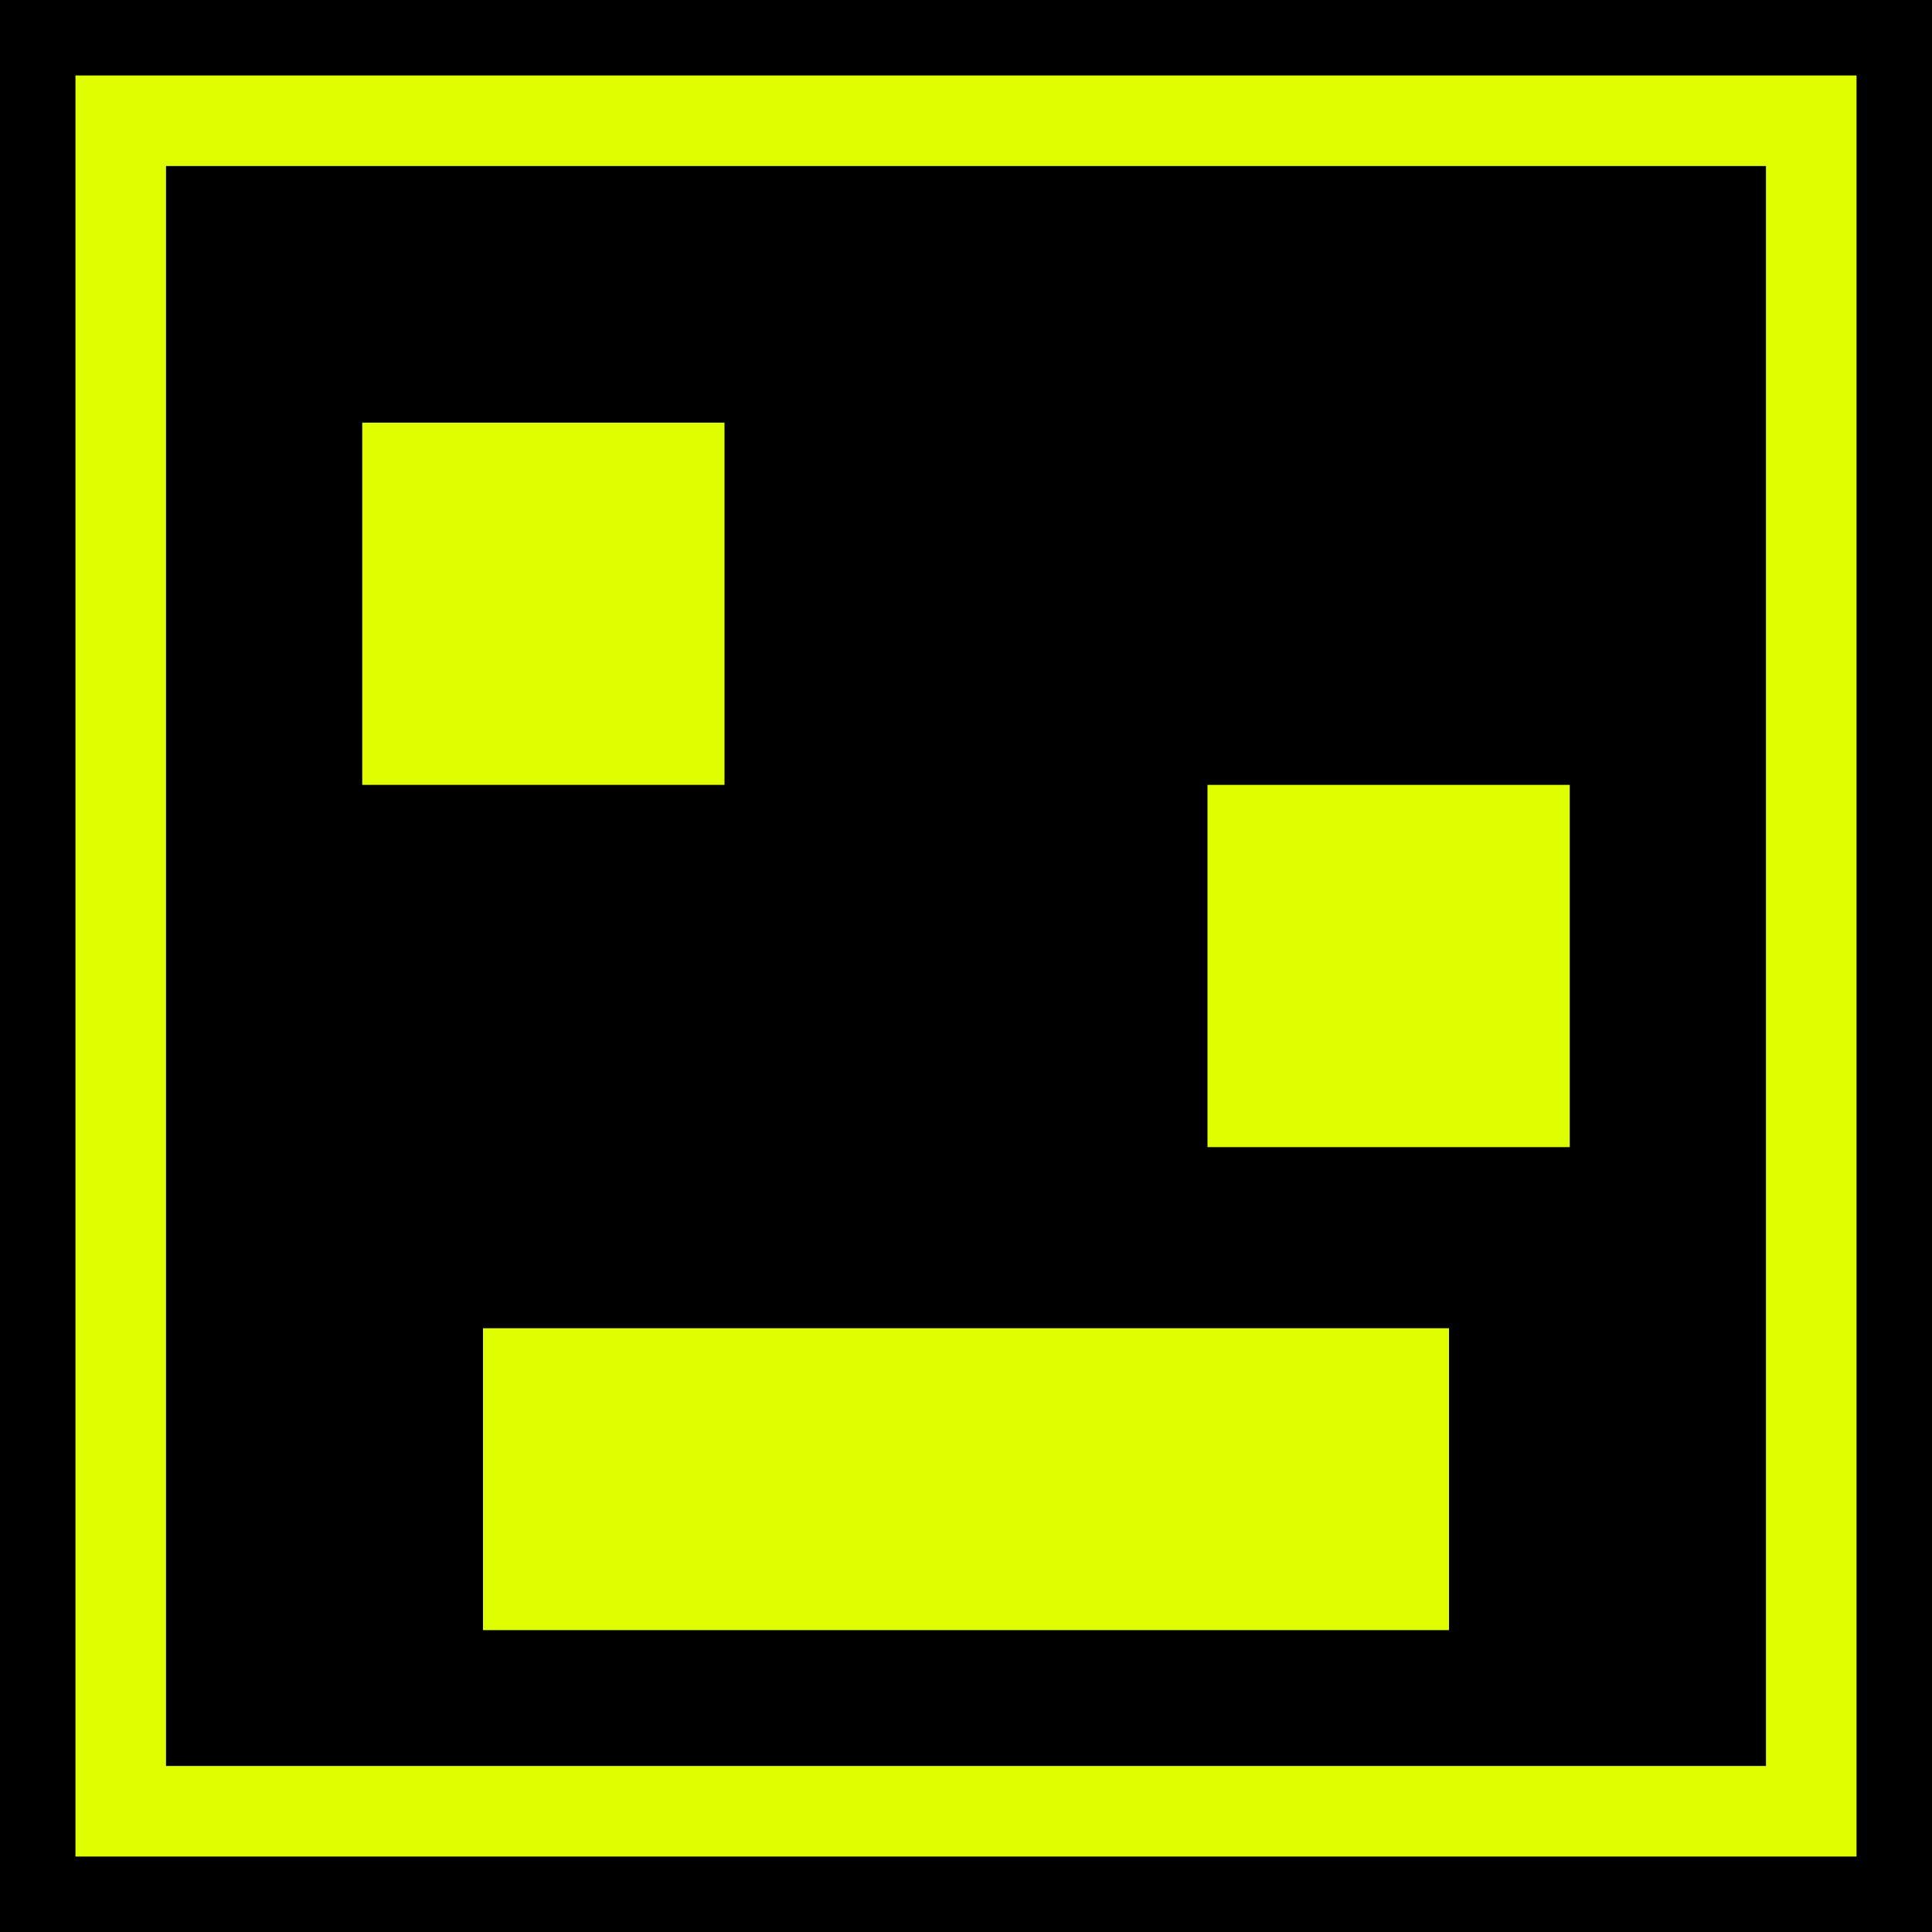
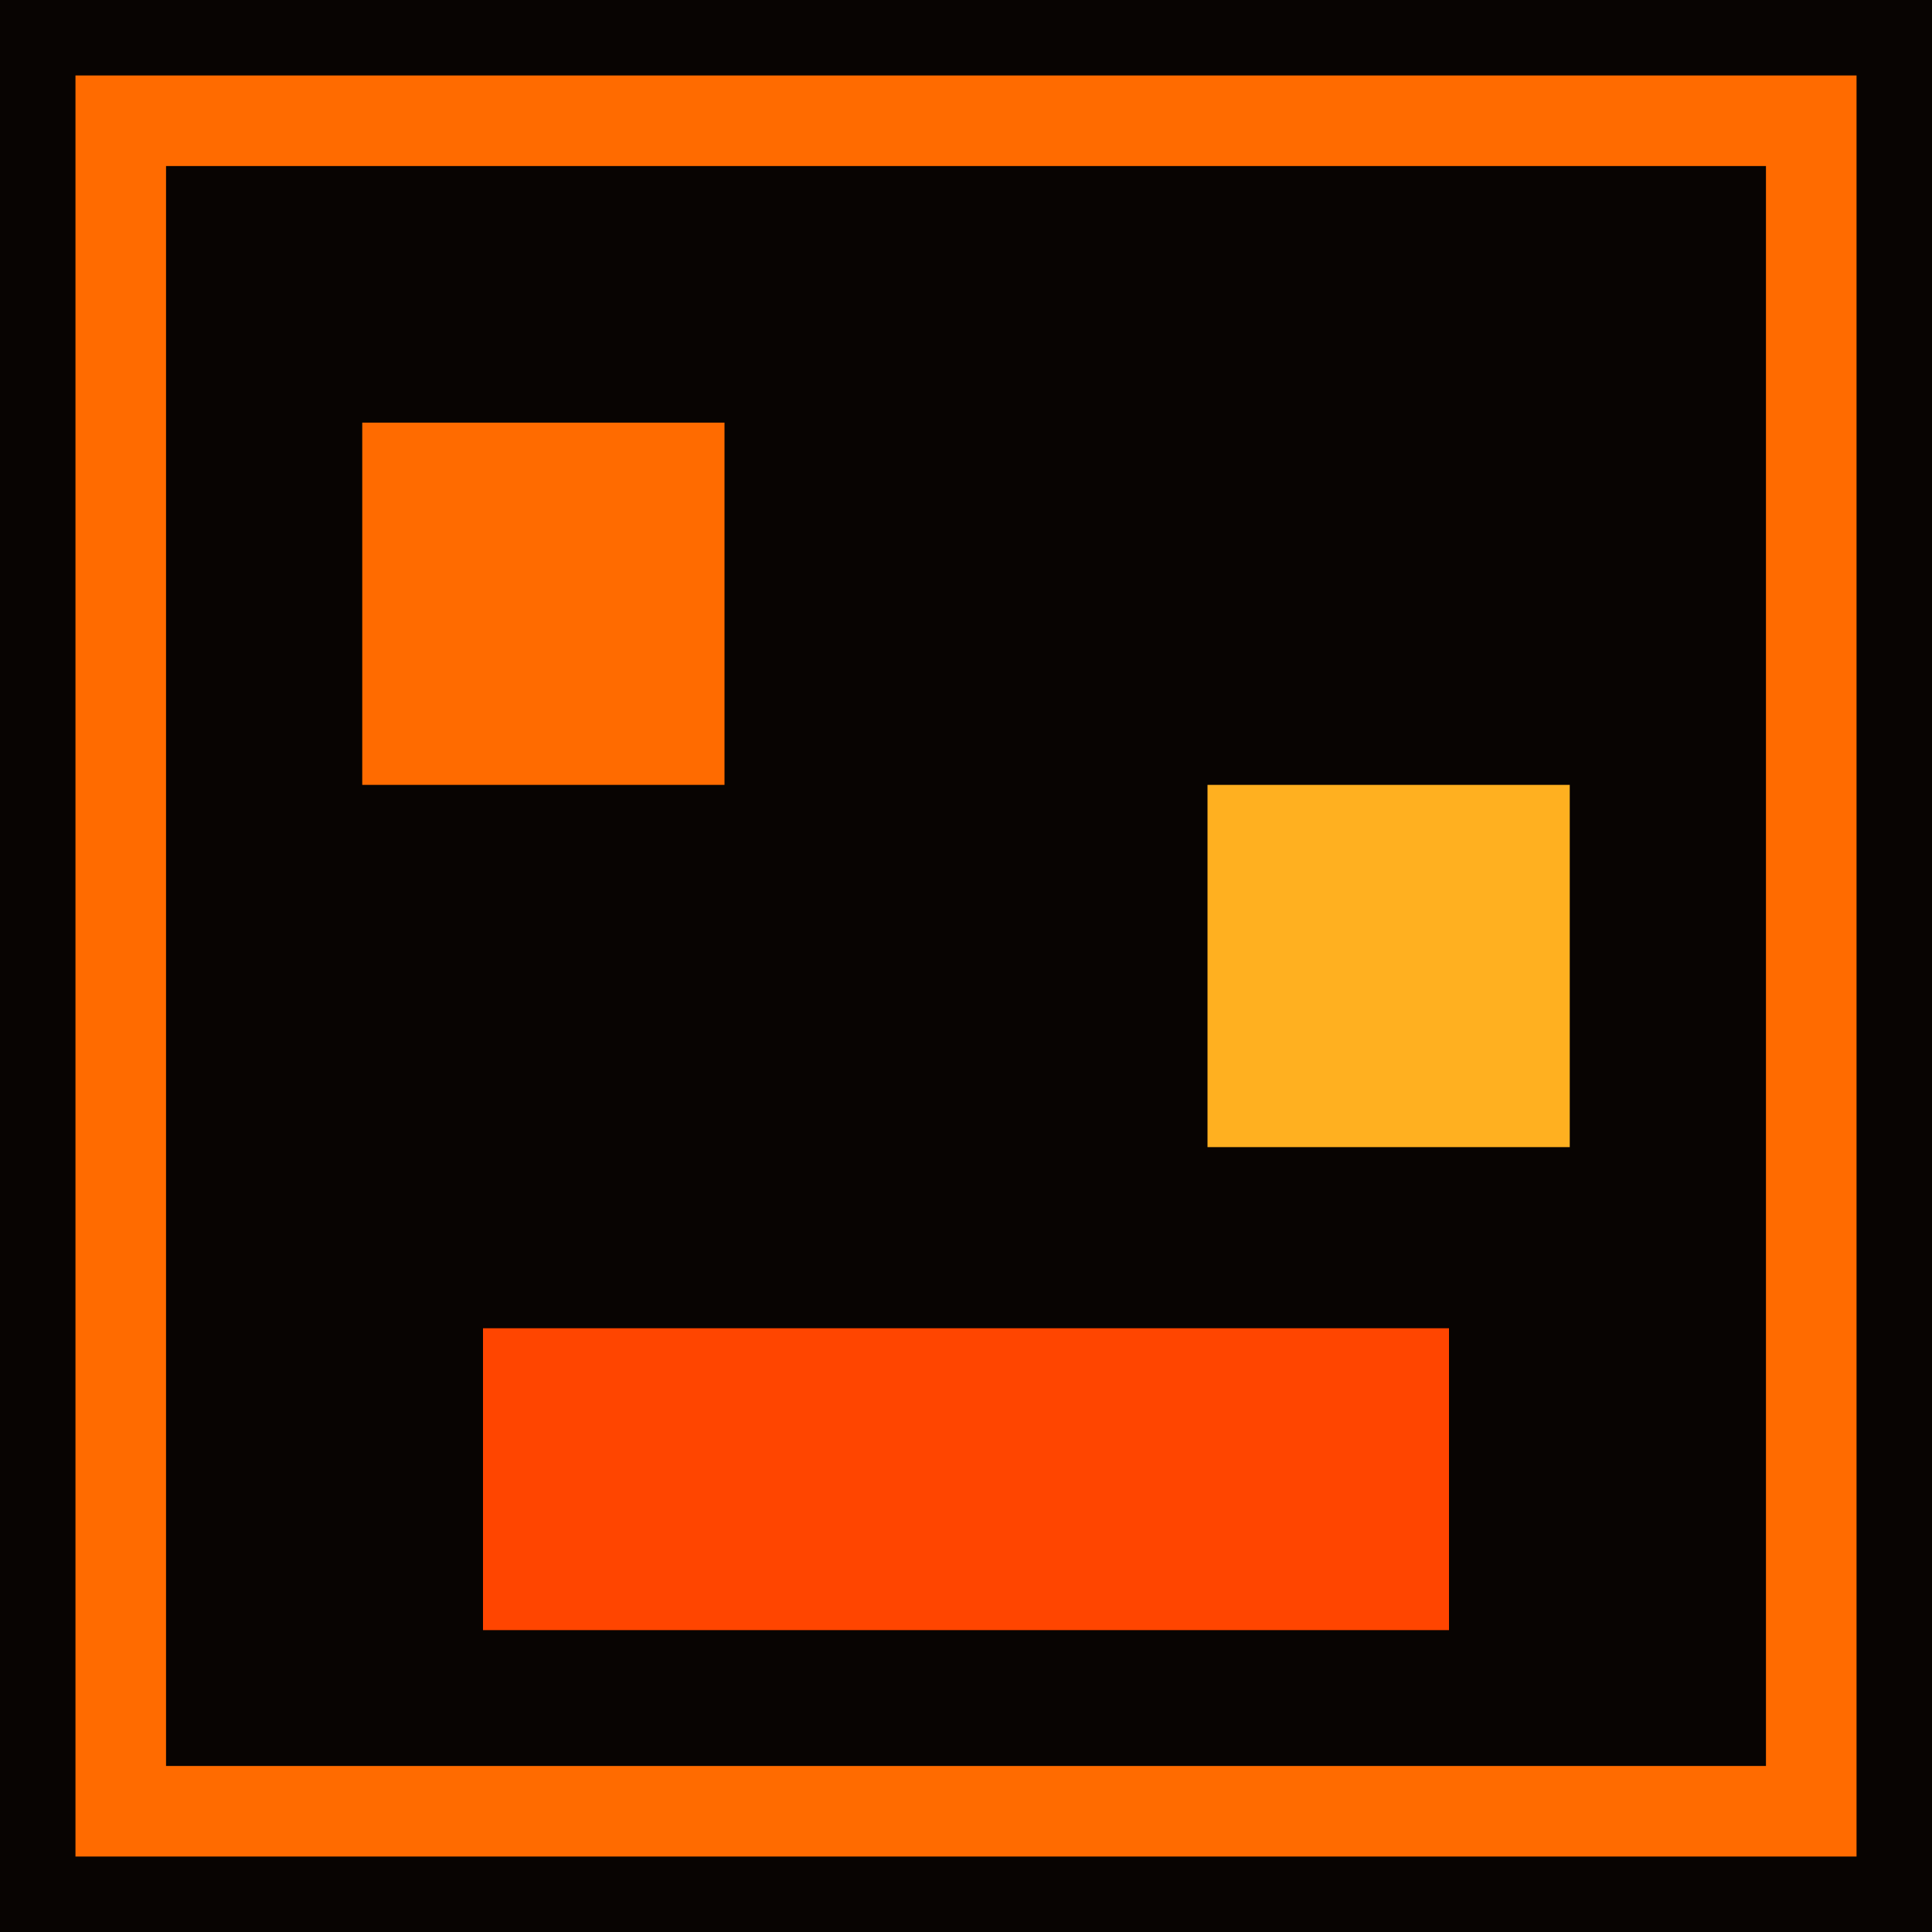
- <svg xmlns="http://www.w3.org/2000/svg" viewBox="0 0 64 64" role="img" aria-label="UniHash">
-   <rect width="64" height="64" fill="#000000" />
-   <rect x="4" y="4" width="56" height="56" fill="none" stroke="#DFFF00" stroke-width="3" />
-   <rect x="12" y="14" width="12" height="12" fill="#DFFF00" />
-   <rect x="40" y="26" width="12" height="12" fill="#DFFF00" />
-   <rect x="16" y="44" width="32" height="10" fill="#DFFF00" />
+ <svg xmlns="http://www.w3.org/2000/svg" viewBox="0 0 64 64" role="img" aria-label="UniTorch">
+   <rect width="64" height="64" fill="#080402" />
+   <rect x="4" y="4" width="56" height="56" fill="none" stroke="#FF6B00" stroke-width="3" />
+   <rect x="12" y="14" width="12" height="12" fill="#FF6B00" />
+   <rect x="40" y="26" width="12" height="12" fill="#FFB020" />
+   <rect x="16" y="44" width="32" height="10" fill="#FF4500" />
</svg>
